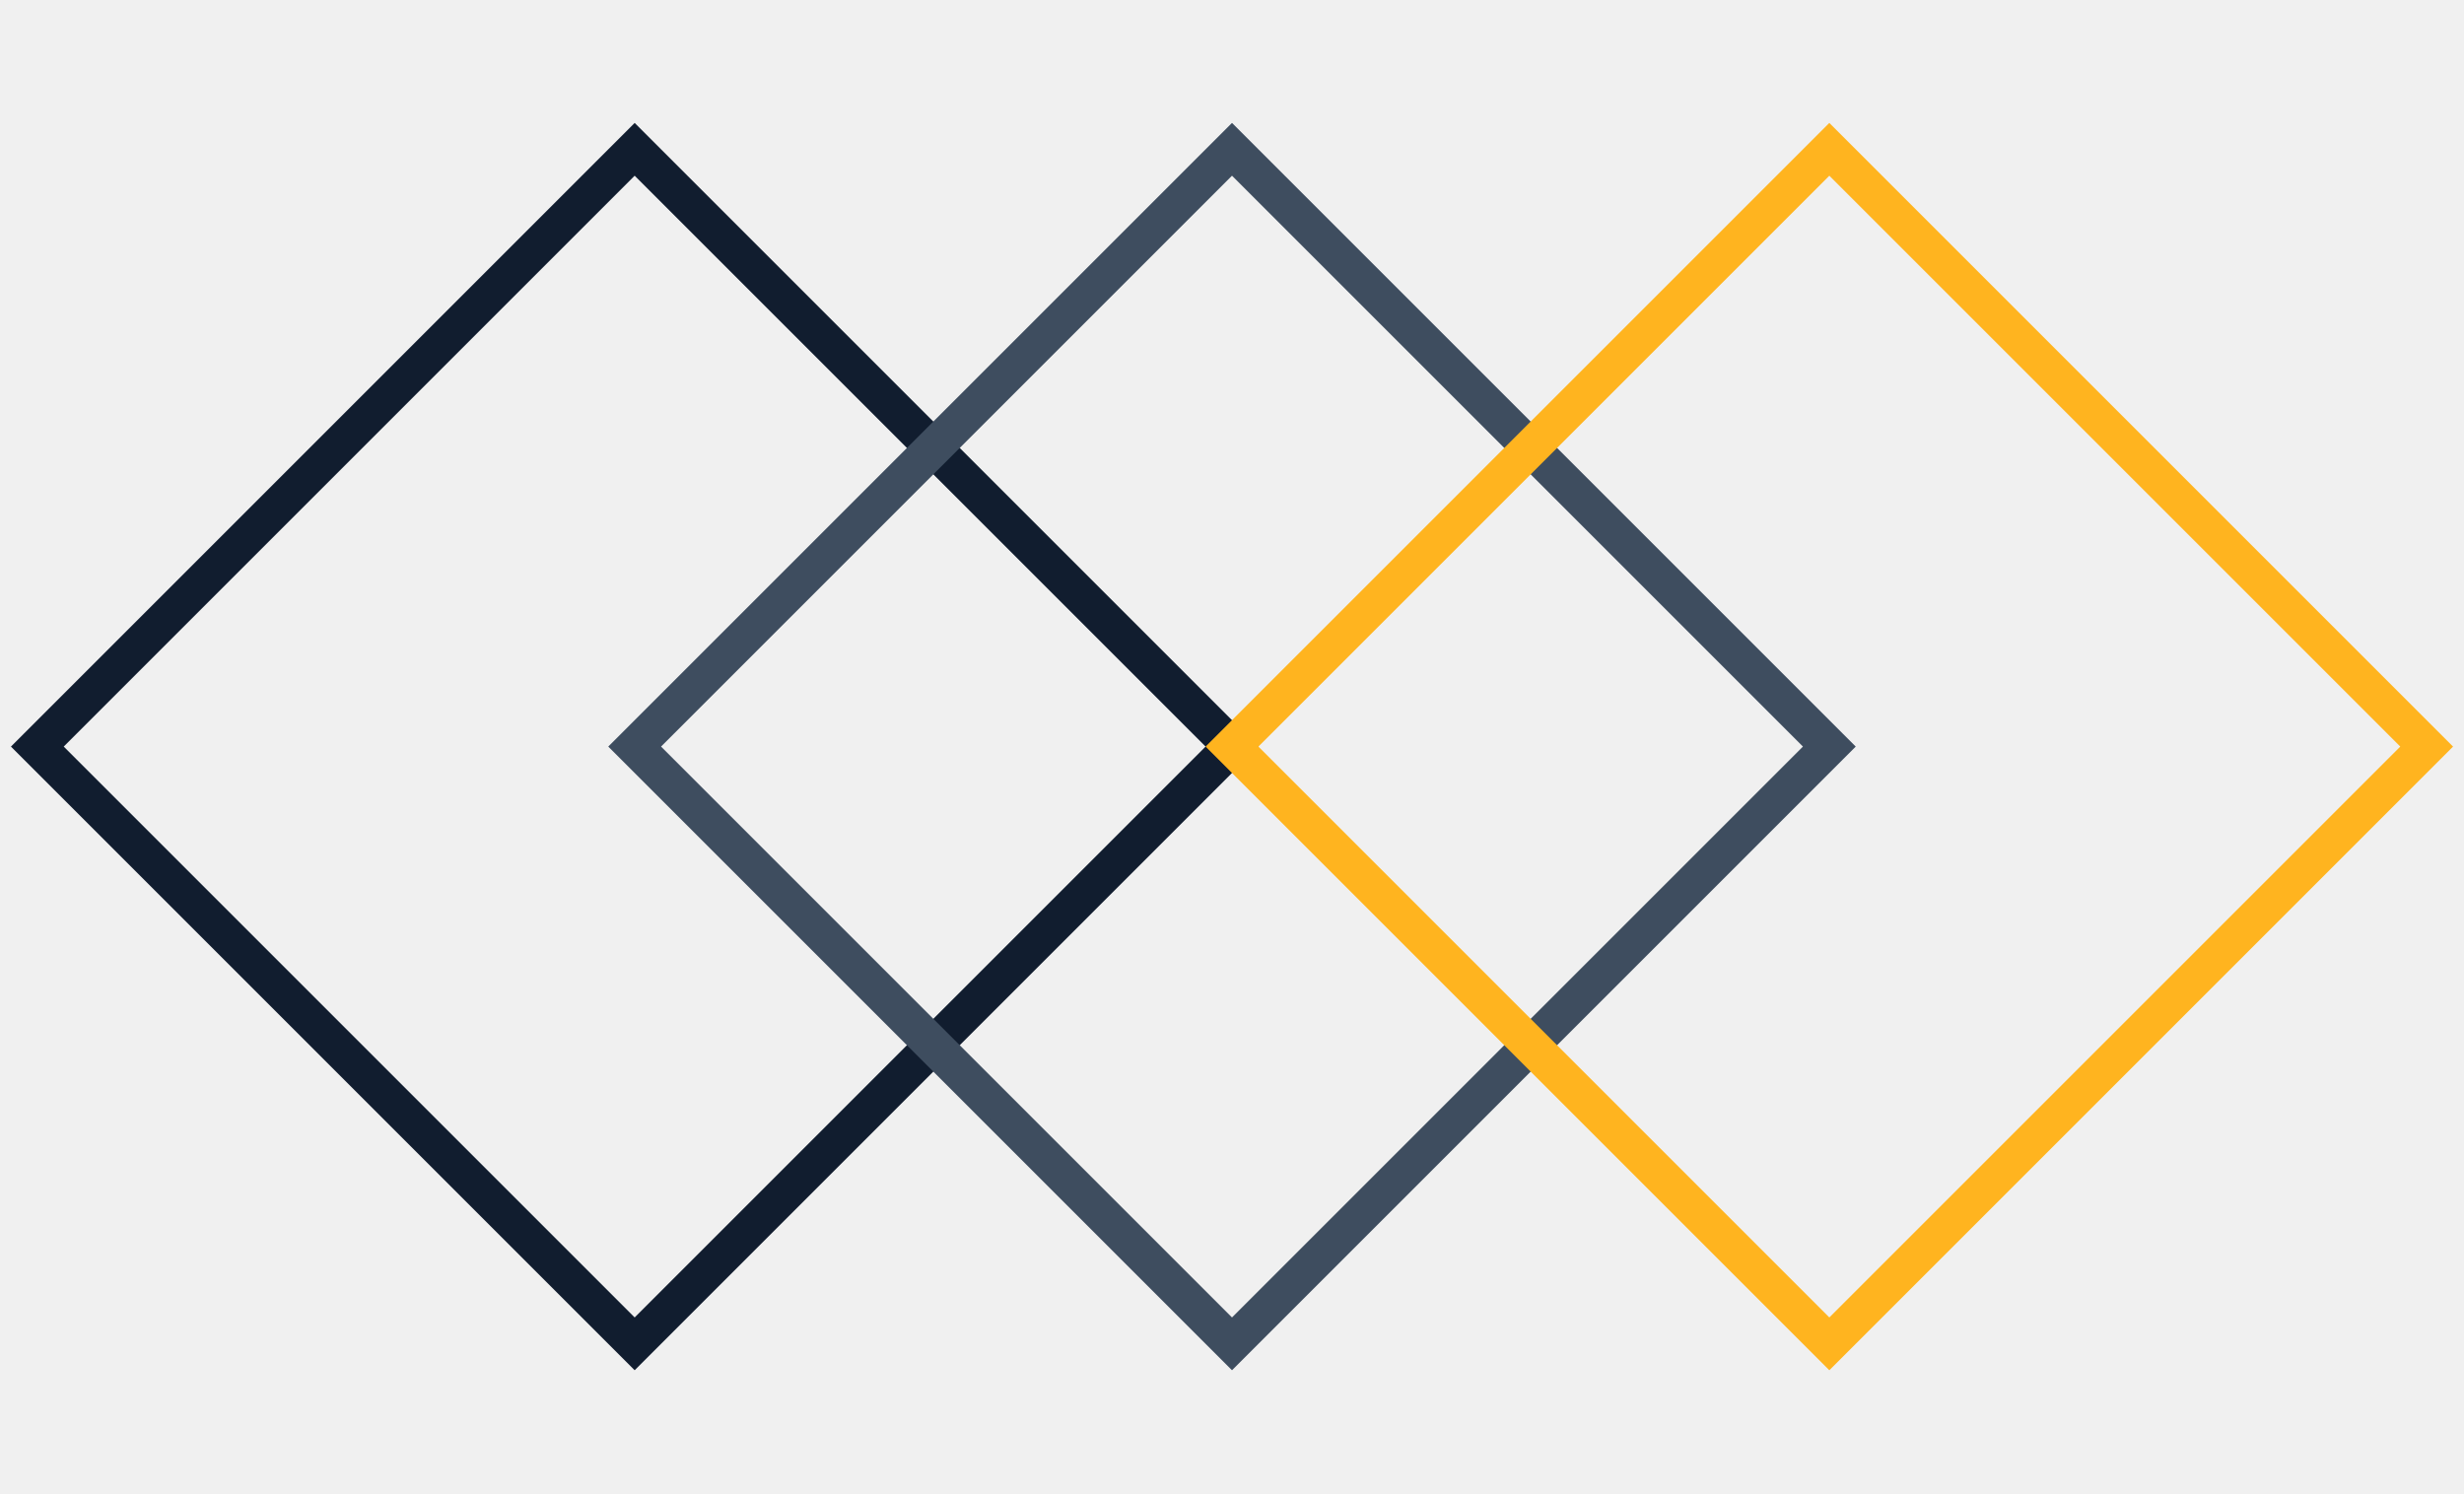
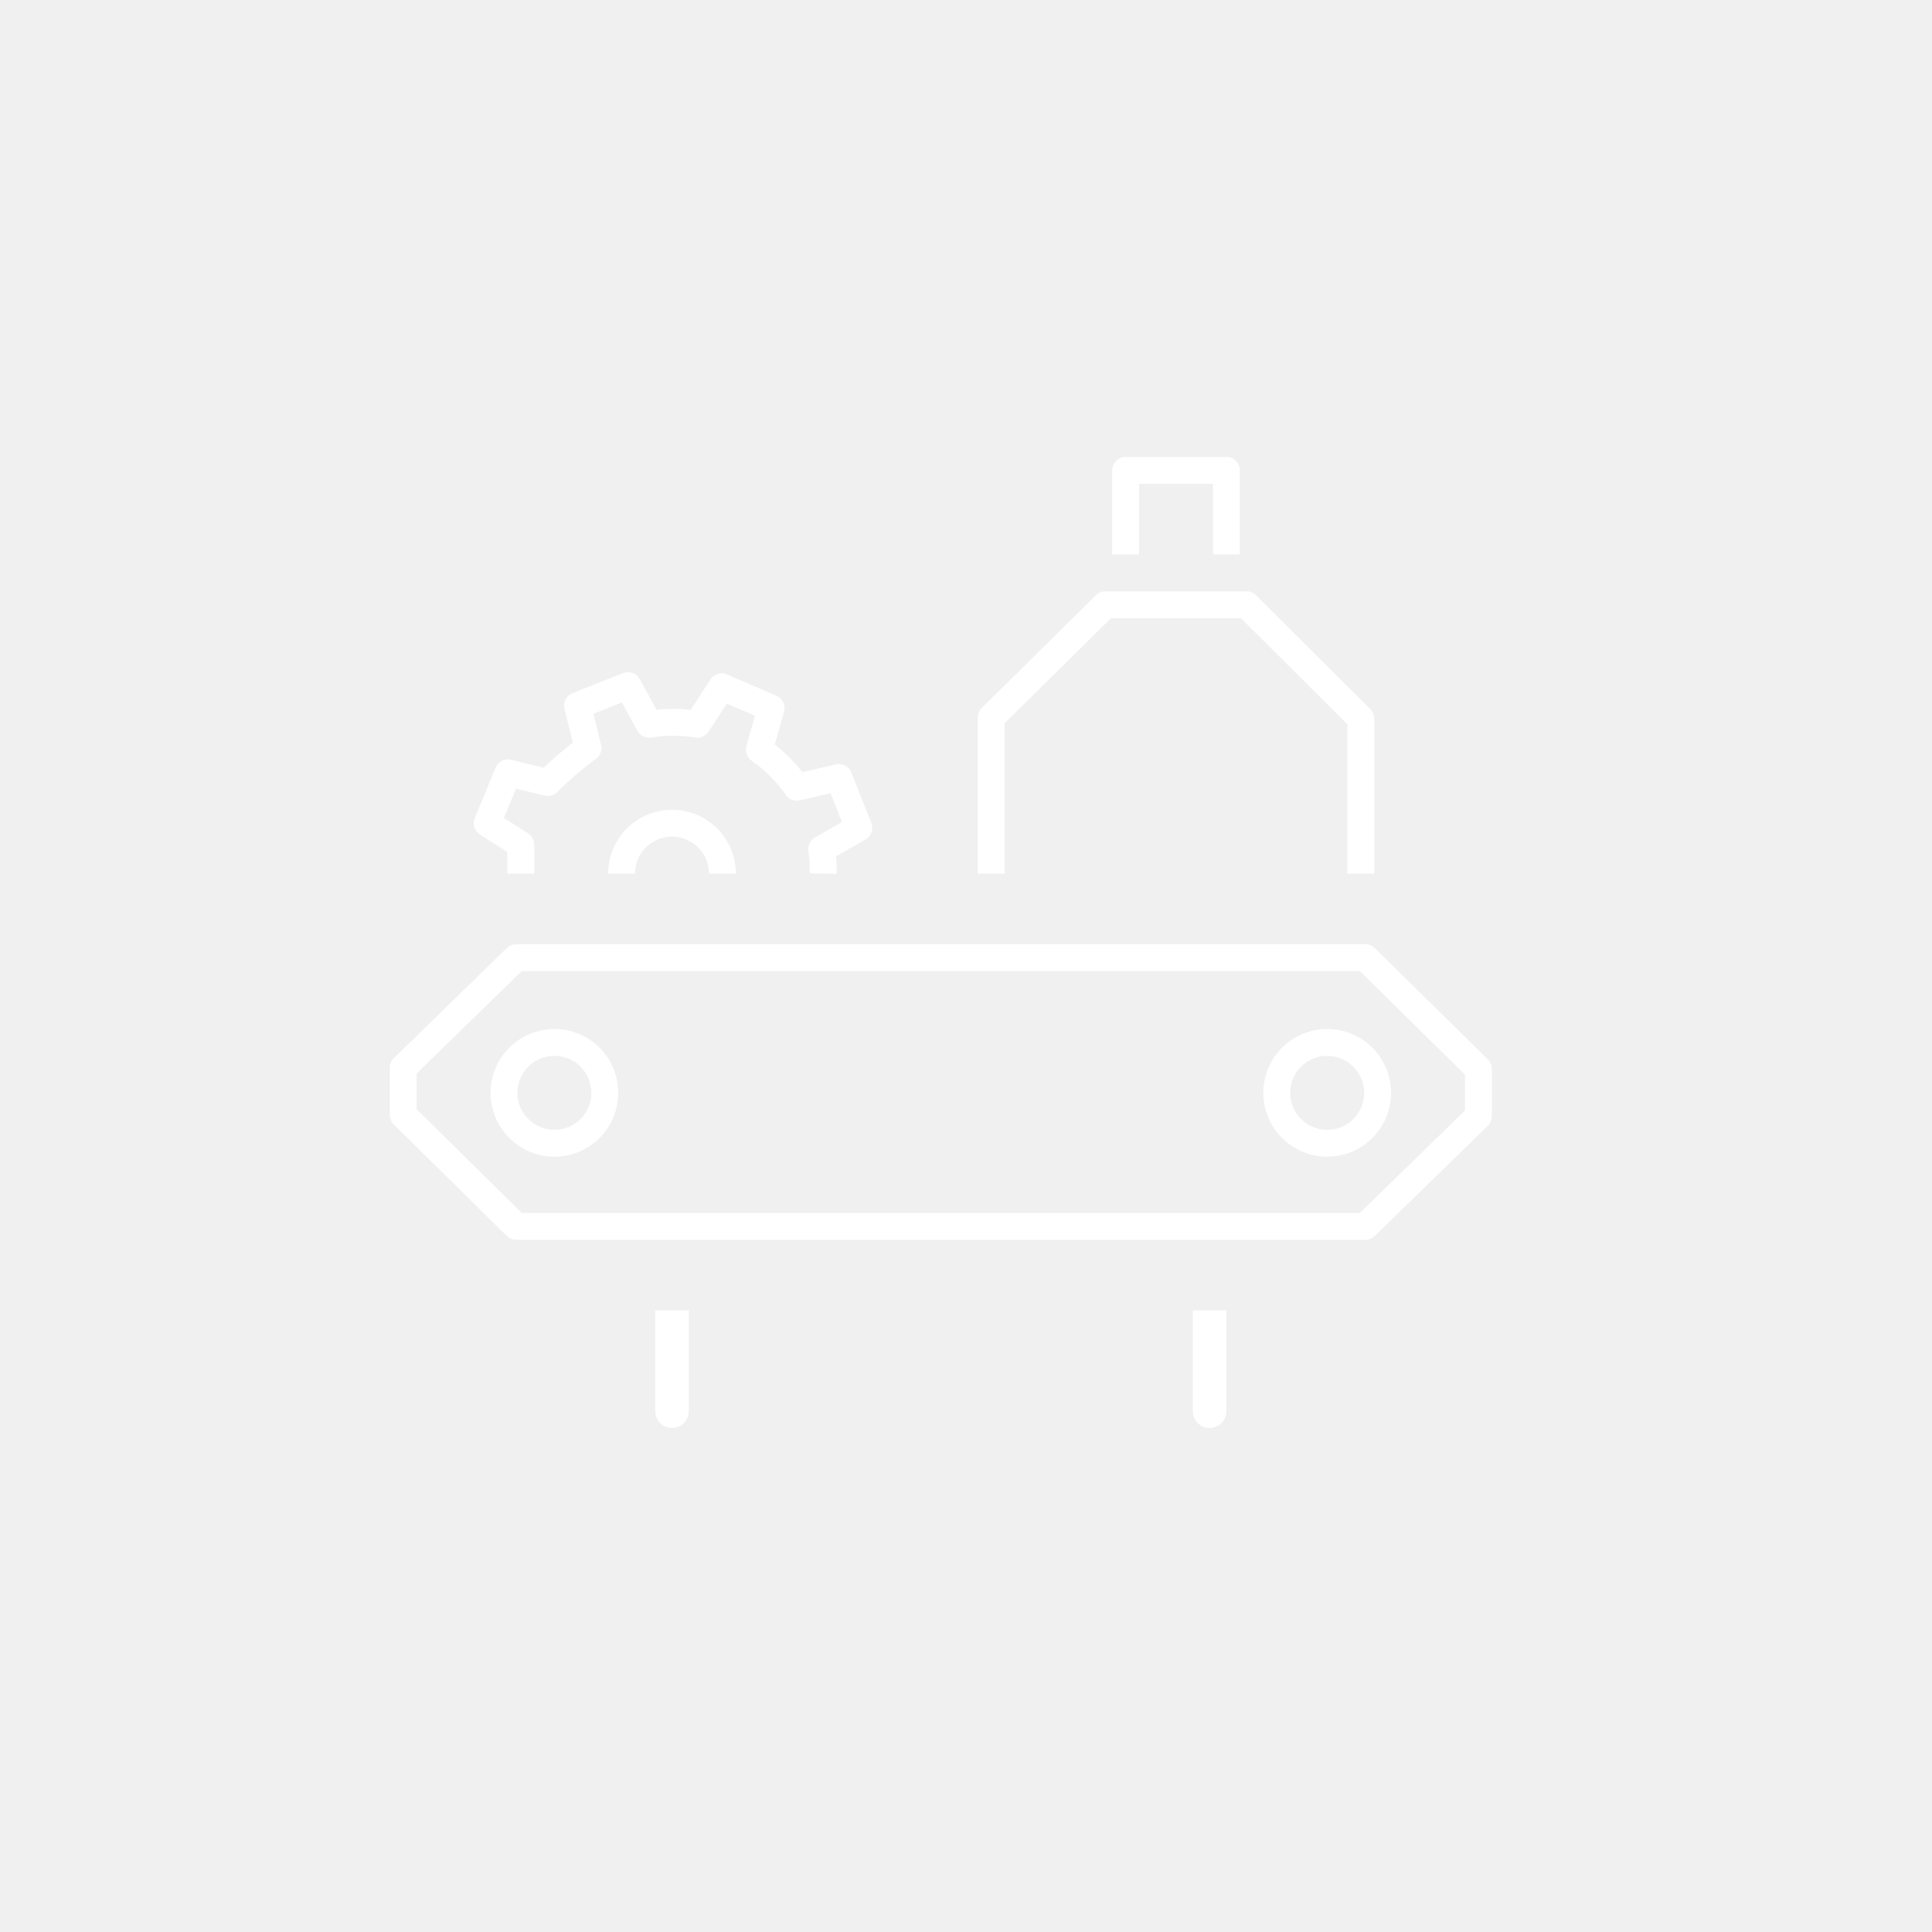
- <svg xmlns="http://www.w3.org/2000/svg" width="132" height="80" viewBox="0 0 132 80" fill="none">
-   <path d="M34 8L2 40L34 72L66 40L34 8Z" stroke="#111D2F" stroke-width="2" stroke-linecap="square" />
-   <path d="M66 8L34 40L66 72L98 40L66 8Z" stroke="#3E4D5F" stroke-width="2" stroke-linecap="square" />
-   <path d="M98 8L66 40L98 72L130 40L98 8Z" stroke="#FFB41F" stroke-width="2" stroke-linecap="square" />
+ <svg xmlns="http://www.w3.org/2000/svg" width="150" height="150" viewBox="0 0 150 150" fill="none">
+   <path d="M76.957 67.826V55.709L85.826 46.956H96.783L105.652 55.8V67.826" stroke="white" stroke-width="2.087" stroke-linejoin="round" />
+   <path d="M39.13 84.848C39.13 85.886 39.543 86.881 40.276 87.615C41.01 88.349 42.006 88.761 43.043 88.761C44.081 88.761 45.077 88.349 45.81 87.615C46.544 86.881 46.956 85.886 46.956 84.848C46.956 83.81 46.544 82.815 45.81 82.081C45.077 81.347 44.081 80.935 43.043 80.935C42.006 80.935 41.01 81.347 40.276 82.081C39.543 82.815 39.13 83.81 39.13 84.848ZM99.13 84.848C99.13 85.886 99.543 86.881 100.276 87.615C101.01 88.349 102.006 88.761 103.043 88.761C104.081 88.761 105.077 88.349 105.81 87.615C106.544 86.881 106.956 85.886 106.956 84.848C106.956 83.81 106.544 82.815 105.81 82.081C105.077 81.347 104.081 80.935 103.043 80.935C102.006 80.935 101.01 81.347 100.276 82.081C99.543 82.815 99.13 83.81 99.13 84.848Z" stroke="white" stroke-width="2.087" stroke-linecap="round" stroke-linejoin="round" />
+   <path d="M106.004 95.218L114.782 86.661V82.996L106.004 74.348H40.083L31.304 82.904V86.557L40.083 95.218H106.004Z" stroke="white" stroke-width="2.087" stroke-linecap="round" stroke-linejoin="round" />
+   <path d="M92.609 109.565C92.609 109.911 92.746 110.243 92.991 110.487C93.235 110.732 93.567 110.869 93.913 110.869C94.259 110.869 94.591 110.732 94.835 110.487C95.08 110.243 95.218 109.911 95.218 109.565H92.609ZM95.218 103.043V101.739H92.609V103.043H95.218ZM50.87 109.565C50.87 109.911 51.007 110.243 51.252 110.487C51.496 110.732 51.828 110.869 52.174 110.869C52.52 110.869 52.852 110.732 53.096 110.487C53.341 110.243 53.478 109.911 53.478 109.565H50.87ZM53.478 103.043V101.739H50.87V103.043H53.478ZM95.218 109.565V103.043H92.609V109.565H95.218ZM53.478 109.565V103.043H50.87V109.565H53.478Z" fill="white" />
+   <path d="M87.391 43.044V36.522H95.217V43.044M48.261 67.826C48.261 66.788 48.673 65.793 49.407 65.059C50.141 64.325 51.136 63.913 52.174 63.913C53.212 63.913 54.207 64.325 54.941 65.059C55.675 65.793 56.087 66.788 56.087 67.826" stroke="white" stroke-width="2.087" stroke-linejoin="round" />
+   <path d="M40.435 67.826V65.583L37.826 63.913L39.444 60L42.522 60.757C43.5 59.789 44.547 58.891 45.652 58.07L44.844 54.783L48.757 53.23L50.4 56.23C51.64 56.03 52.904 56.03 54.144 56.23L56.035 53.322L59.87 54.978L58.957 58.2C60.089 58.997 61.073 59.986 61.865 61.122L65.126 60.365L66.678 64.278L63.796 65.922C63.887 66.552 63.926 67.19 63.913 67.826" stroke="white" stroke-width="2.087" stroke-linejoin="round" />
</svg>
